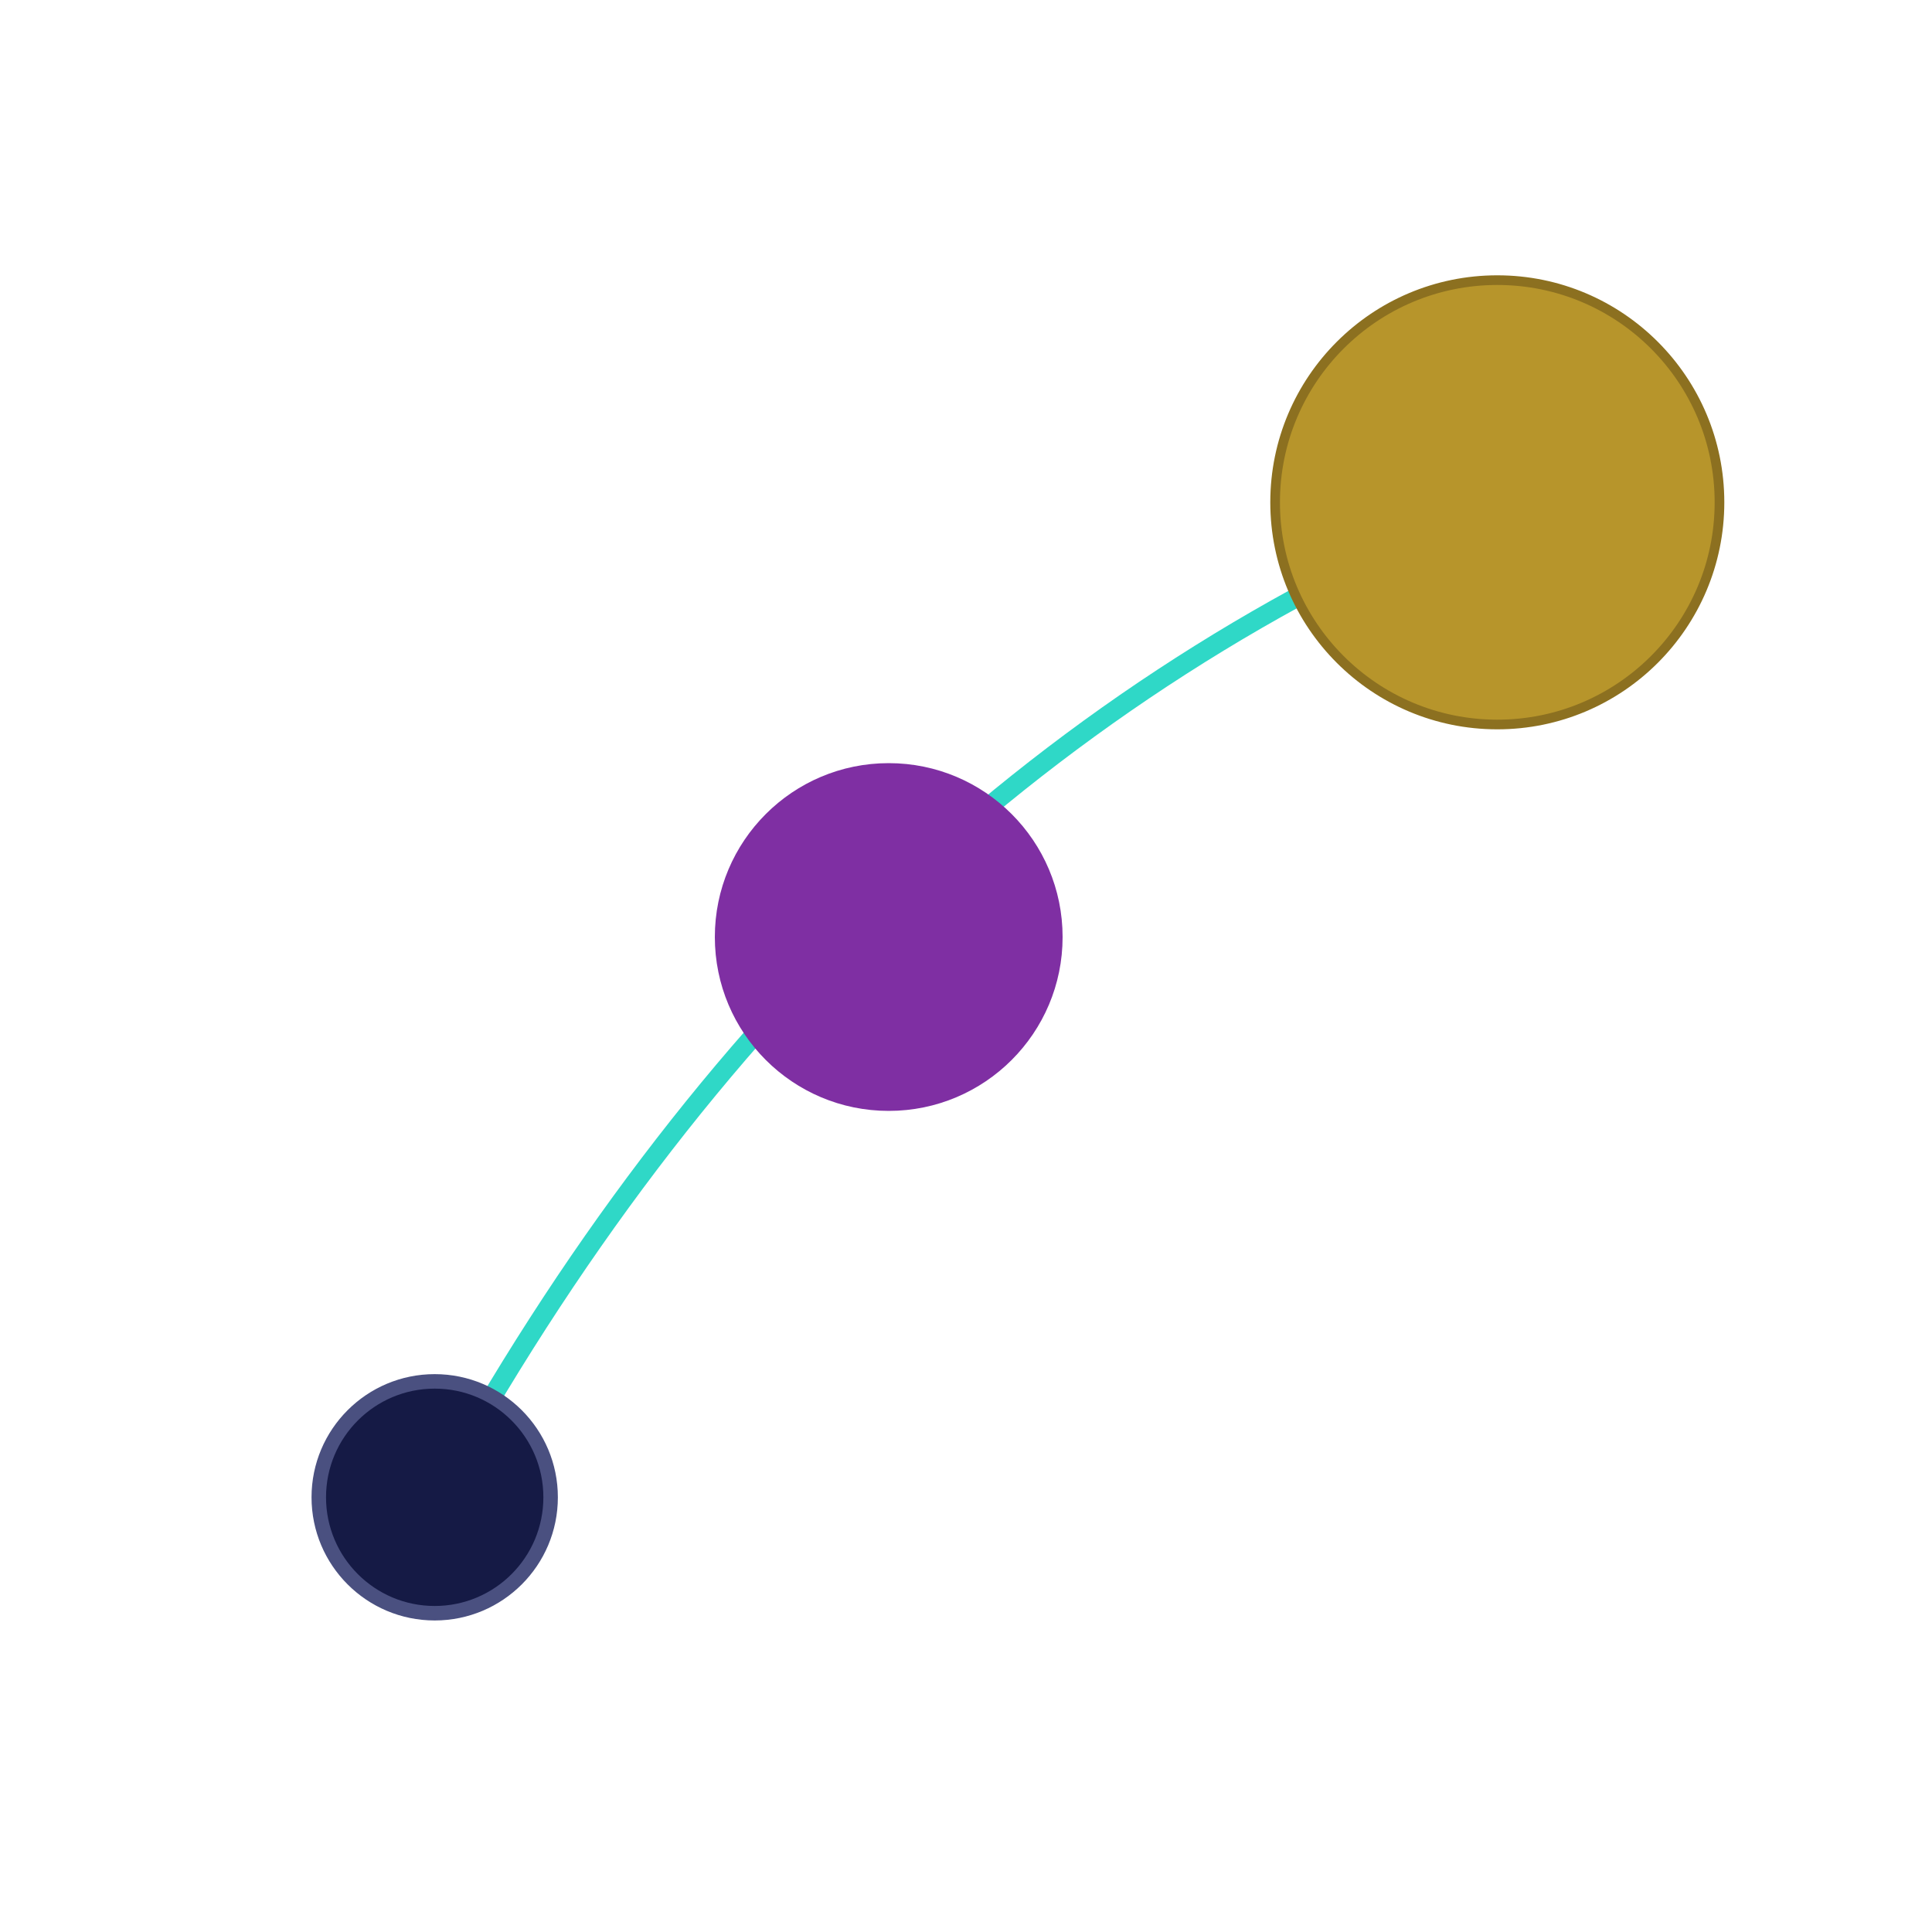
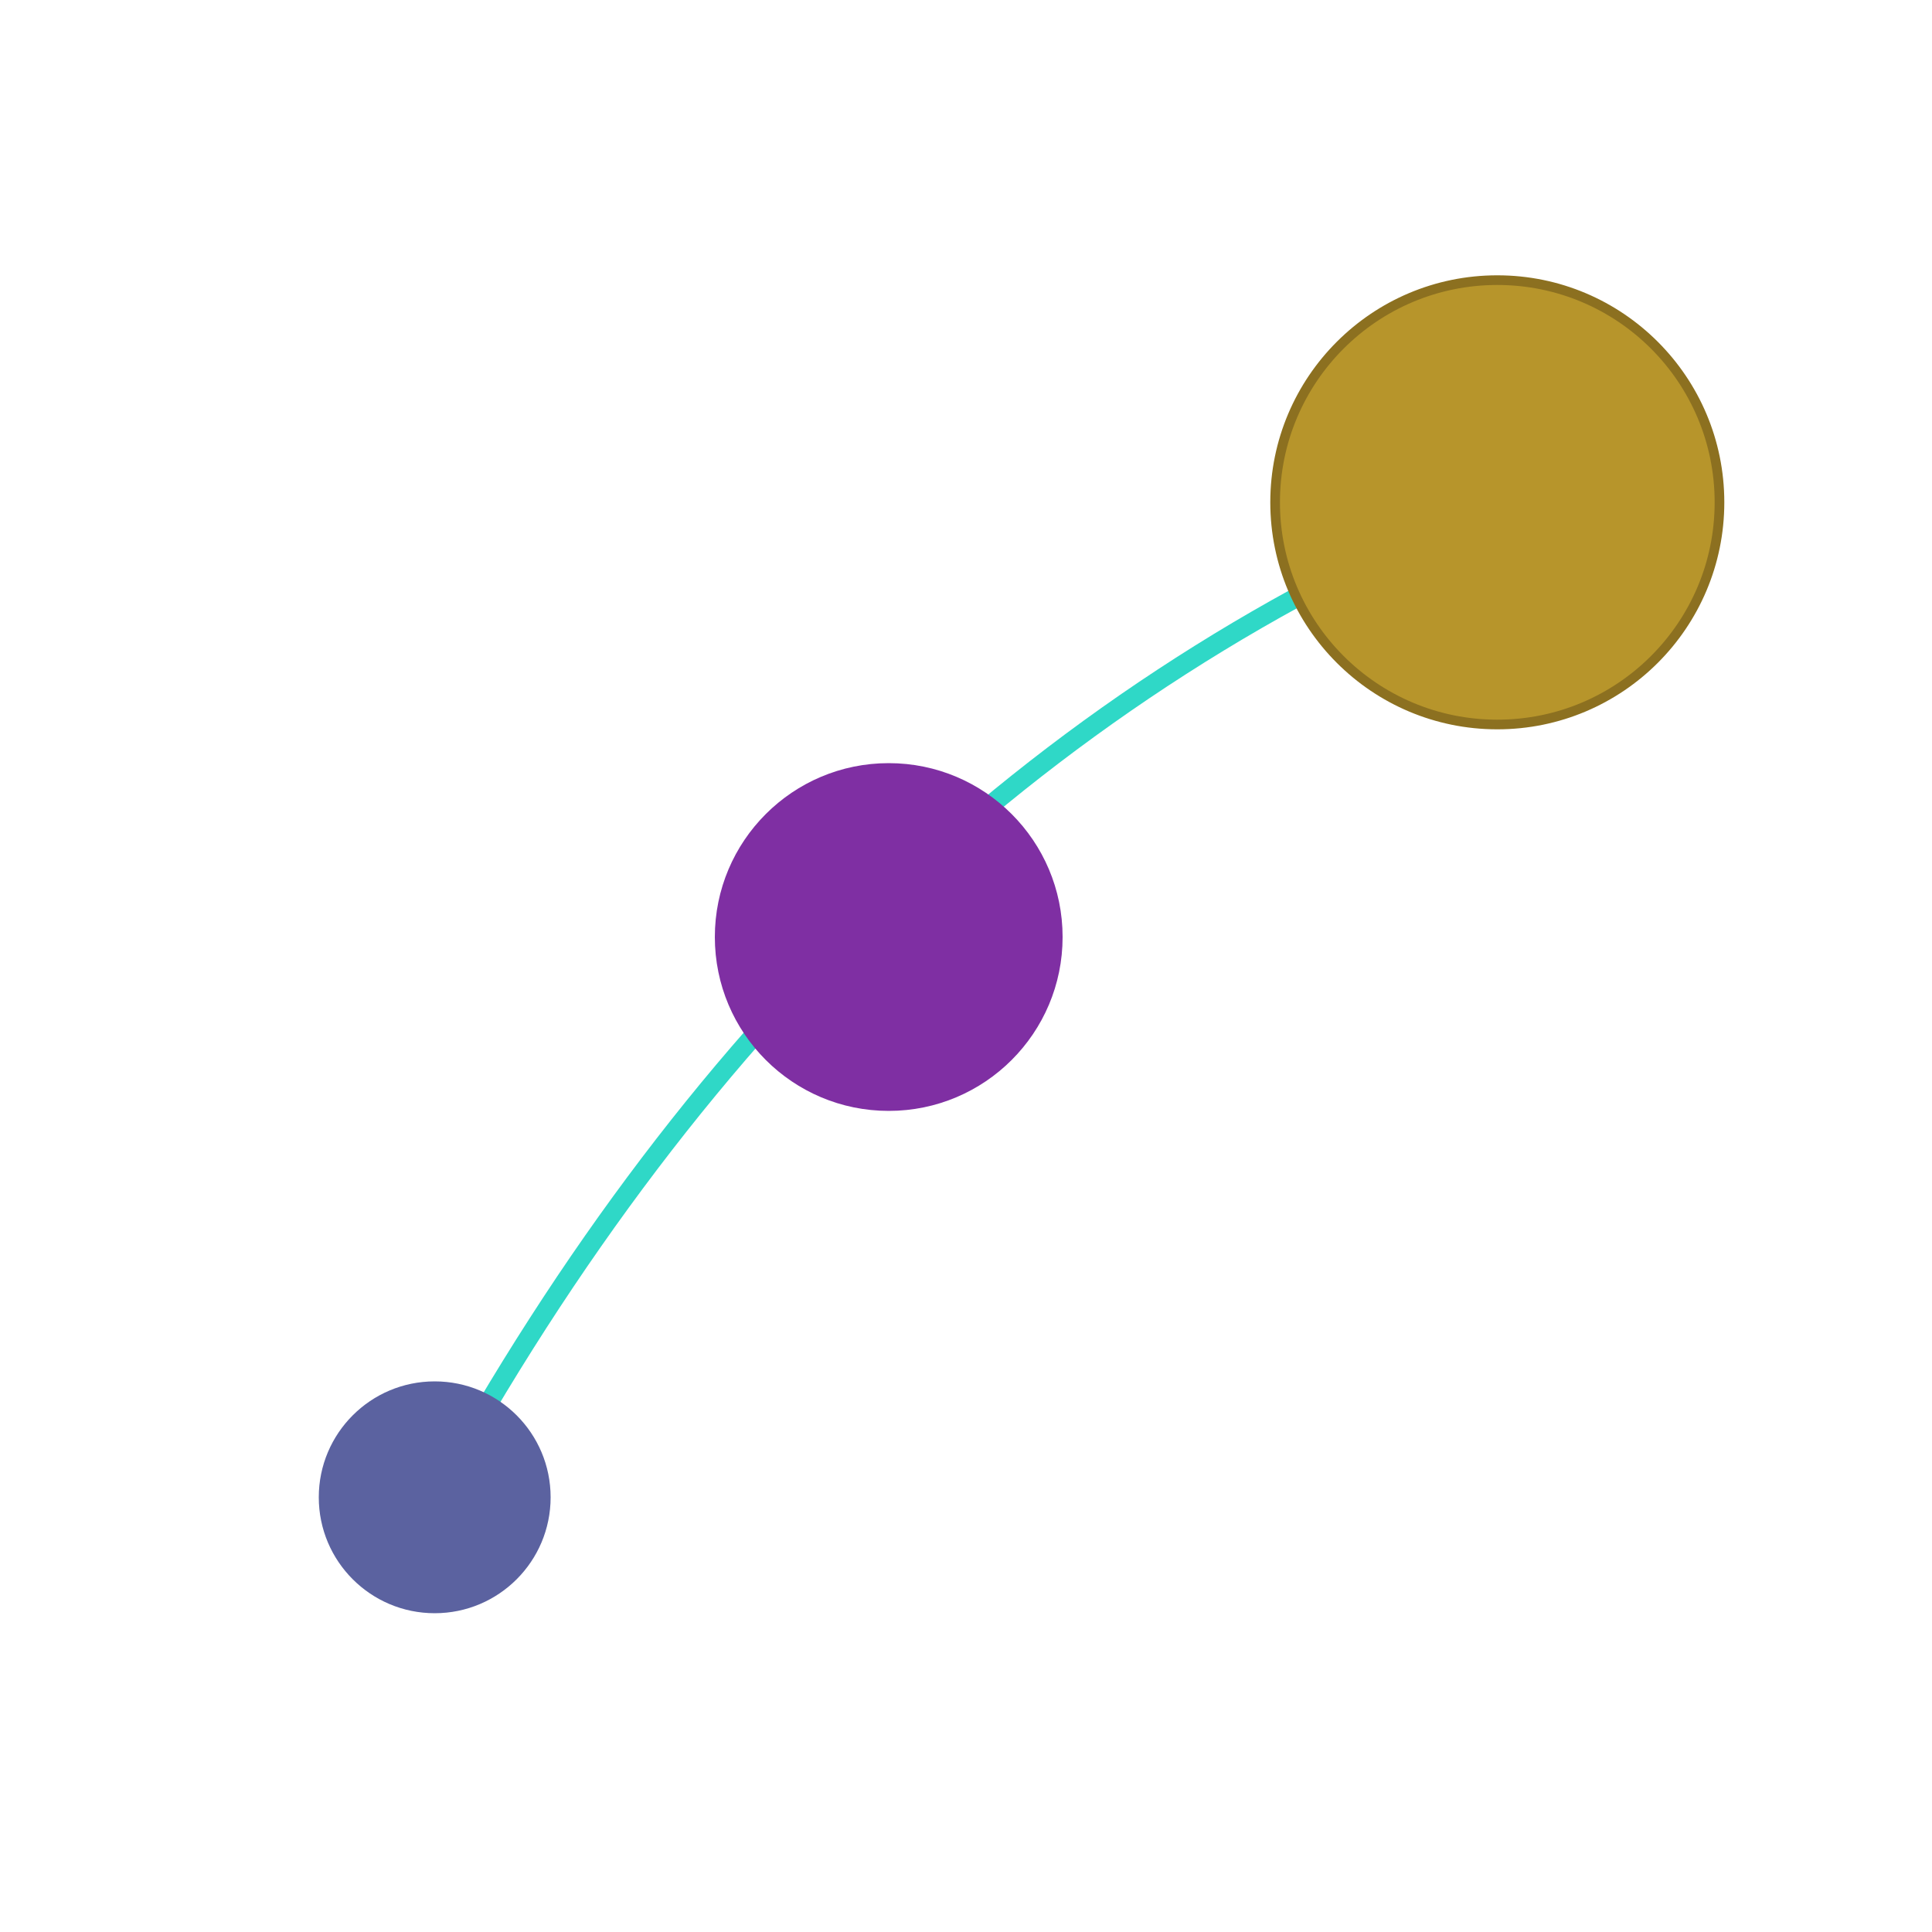
<svg xmlns="http://www.w3.org/2000/svg" width="200" height="200" viewBox="0 0 200 200" role="img">
  <defs>
    <marker id="arrow" viewBox="0 0 10 10" refX="8" refY="5" markerWidth="6" markerHeight="6" orient="auto-start-reverse">
      <path d="M2 1L8 5L2 9" fill="none" stroke="#2FD8C7" stroke-width="1.5" stroke-linecap="round" stroke-linejoin="round" />
    </marker>
  </defs>
  <g transform="translate(100,100)">
    <path d="M-55 55 Q-14 -20 55 -48" fill="none" stroke="#2FD8C7" stroke-width="2" stroke-linecap="round" marker-end="url(#arrow)" />
-     <circle cx="-55" cy="55" r="12" fill="#151A45" stroke="#4A5080" stroke-width="1.5" />
+     <circle cx="-55" cy="55" r="12" fill="#5B62A0" />
    <circle cx="-8" cy="-3" r="18" fill="#7F2FA3" />
    <circle cx="55" cy="-48" r="23" fill="#B7952B" stroke="#8C7020" stroke-width="1" />
  </g>
</svg>
